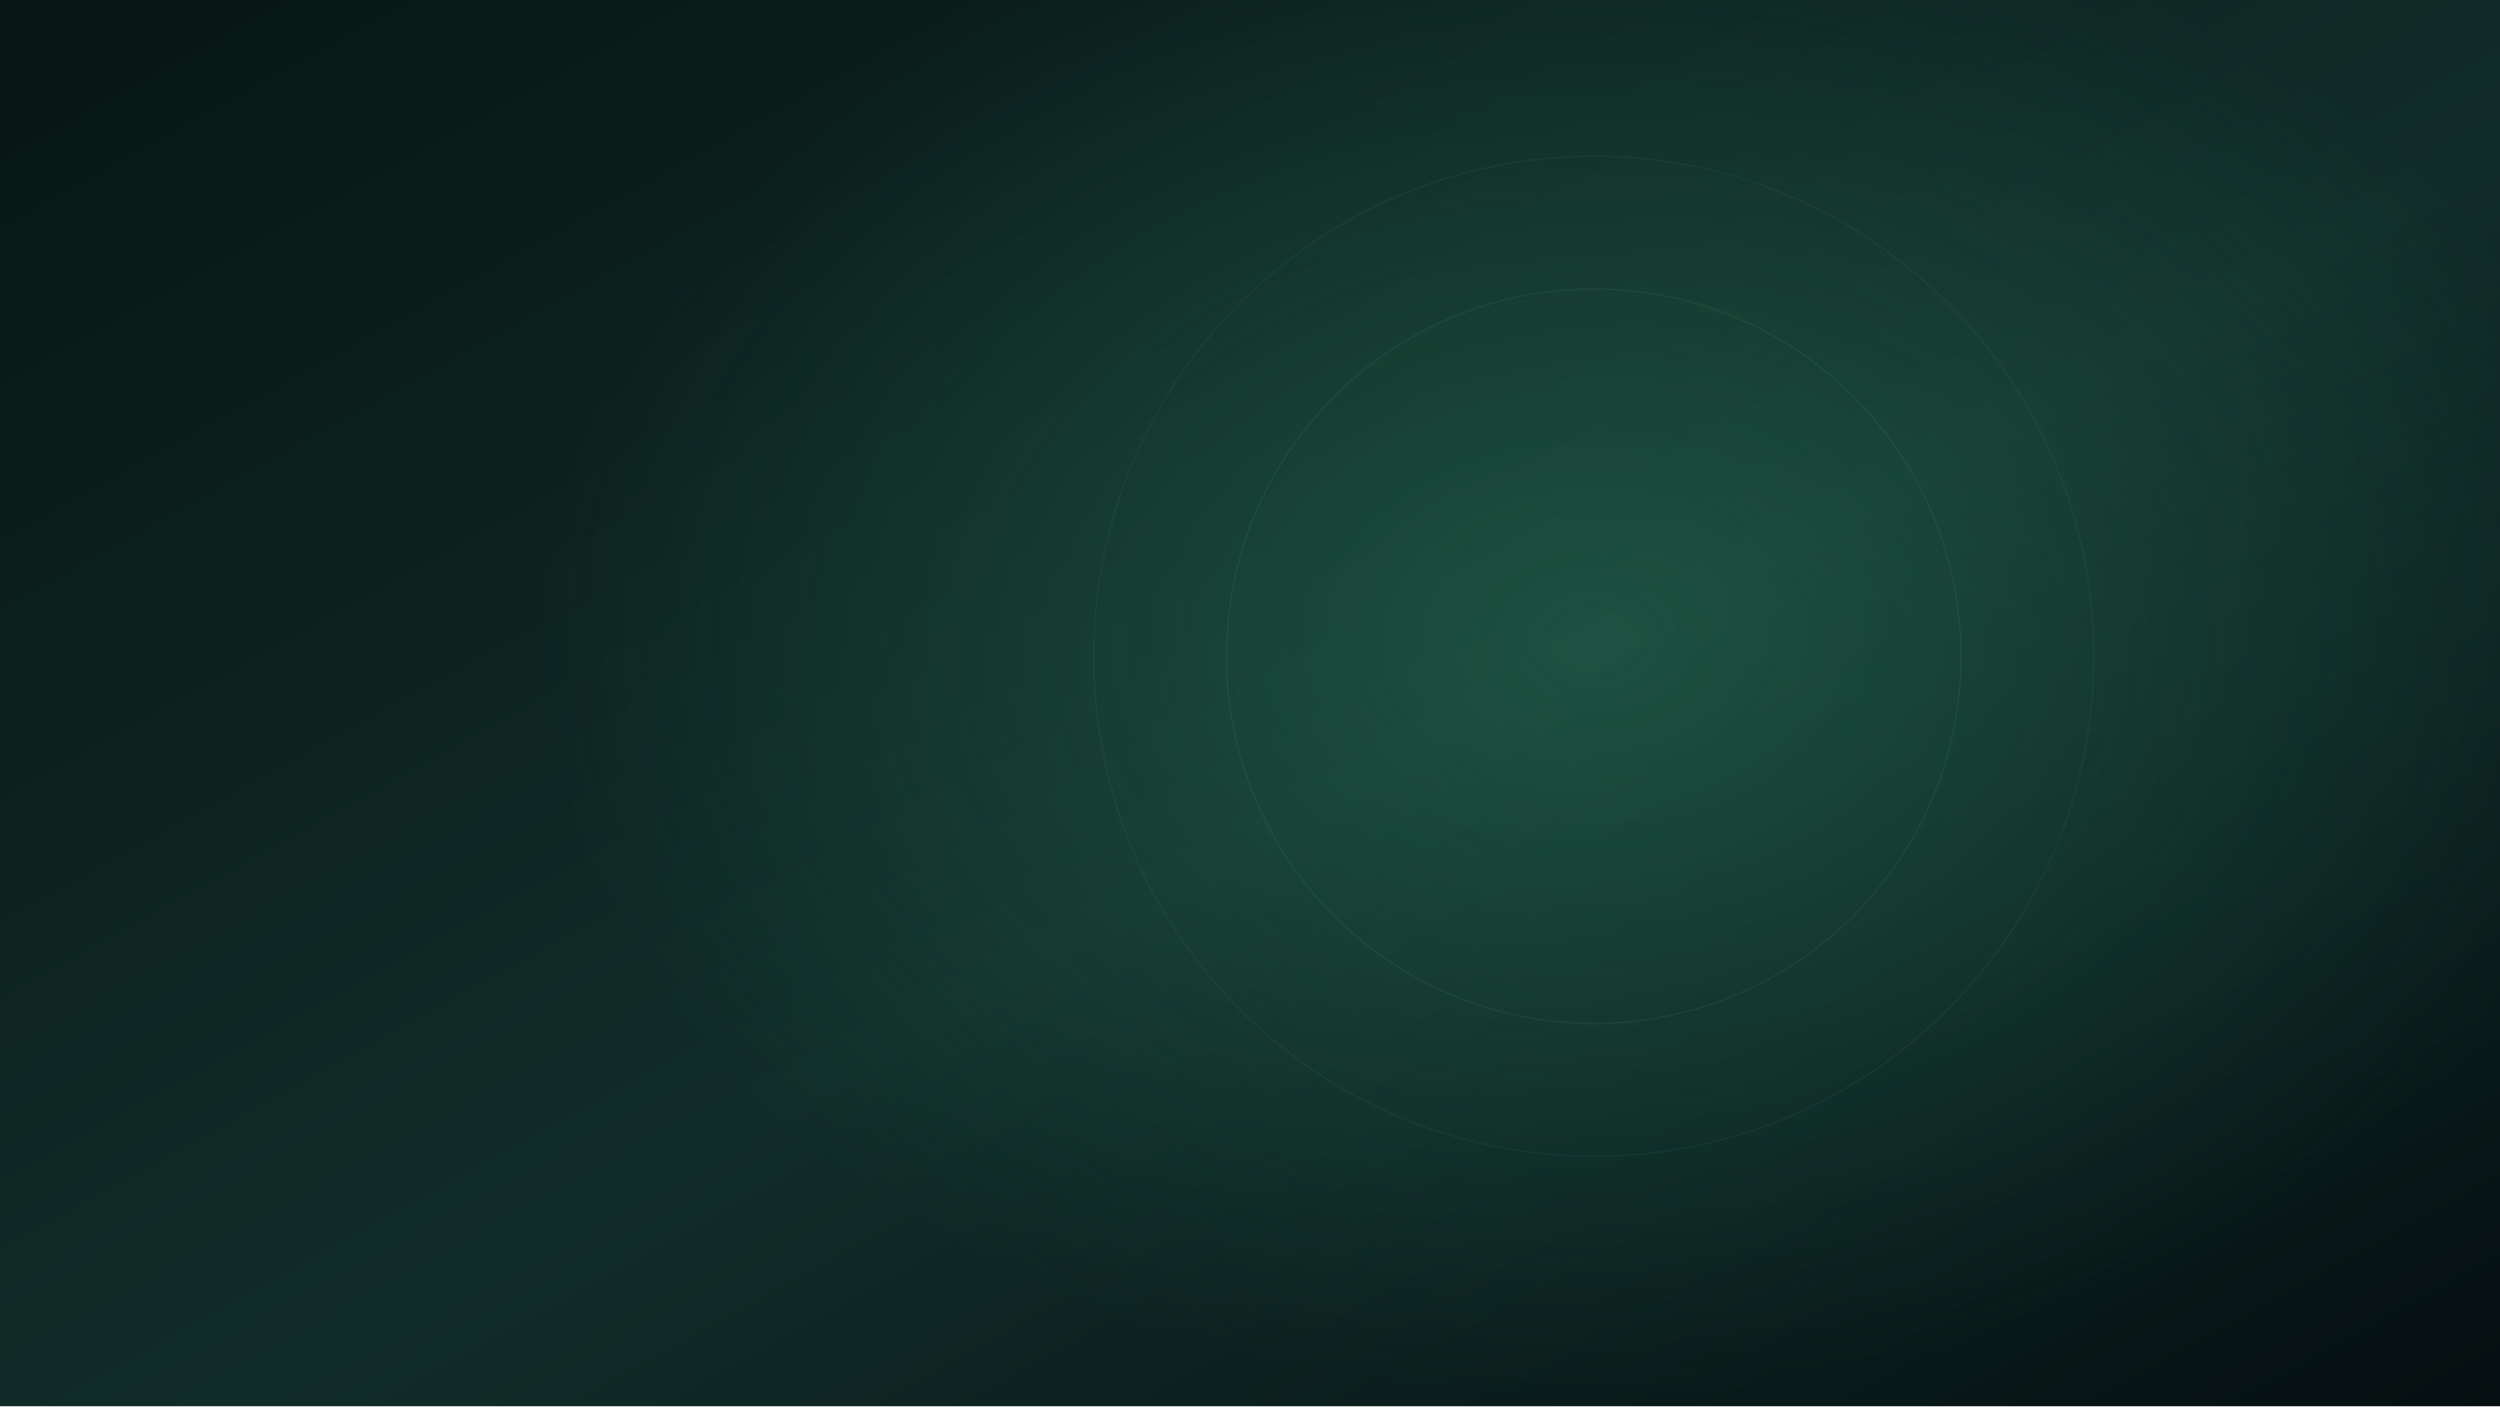
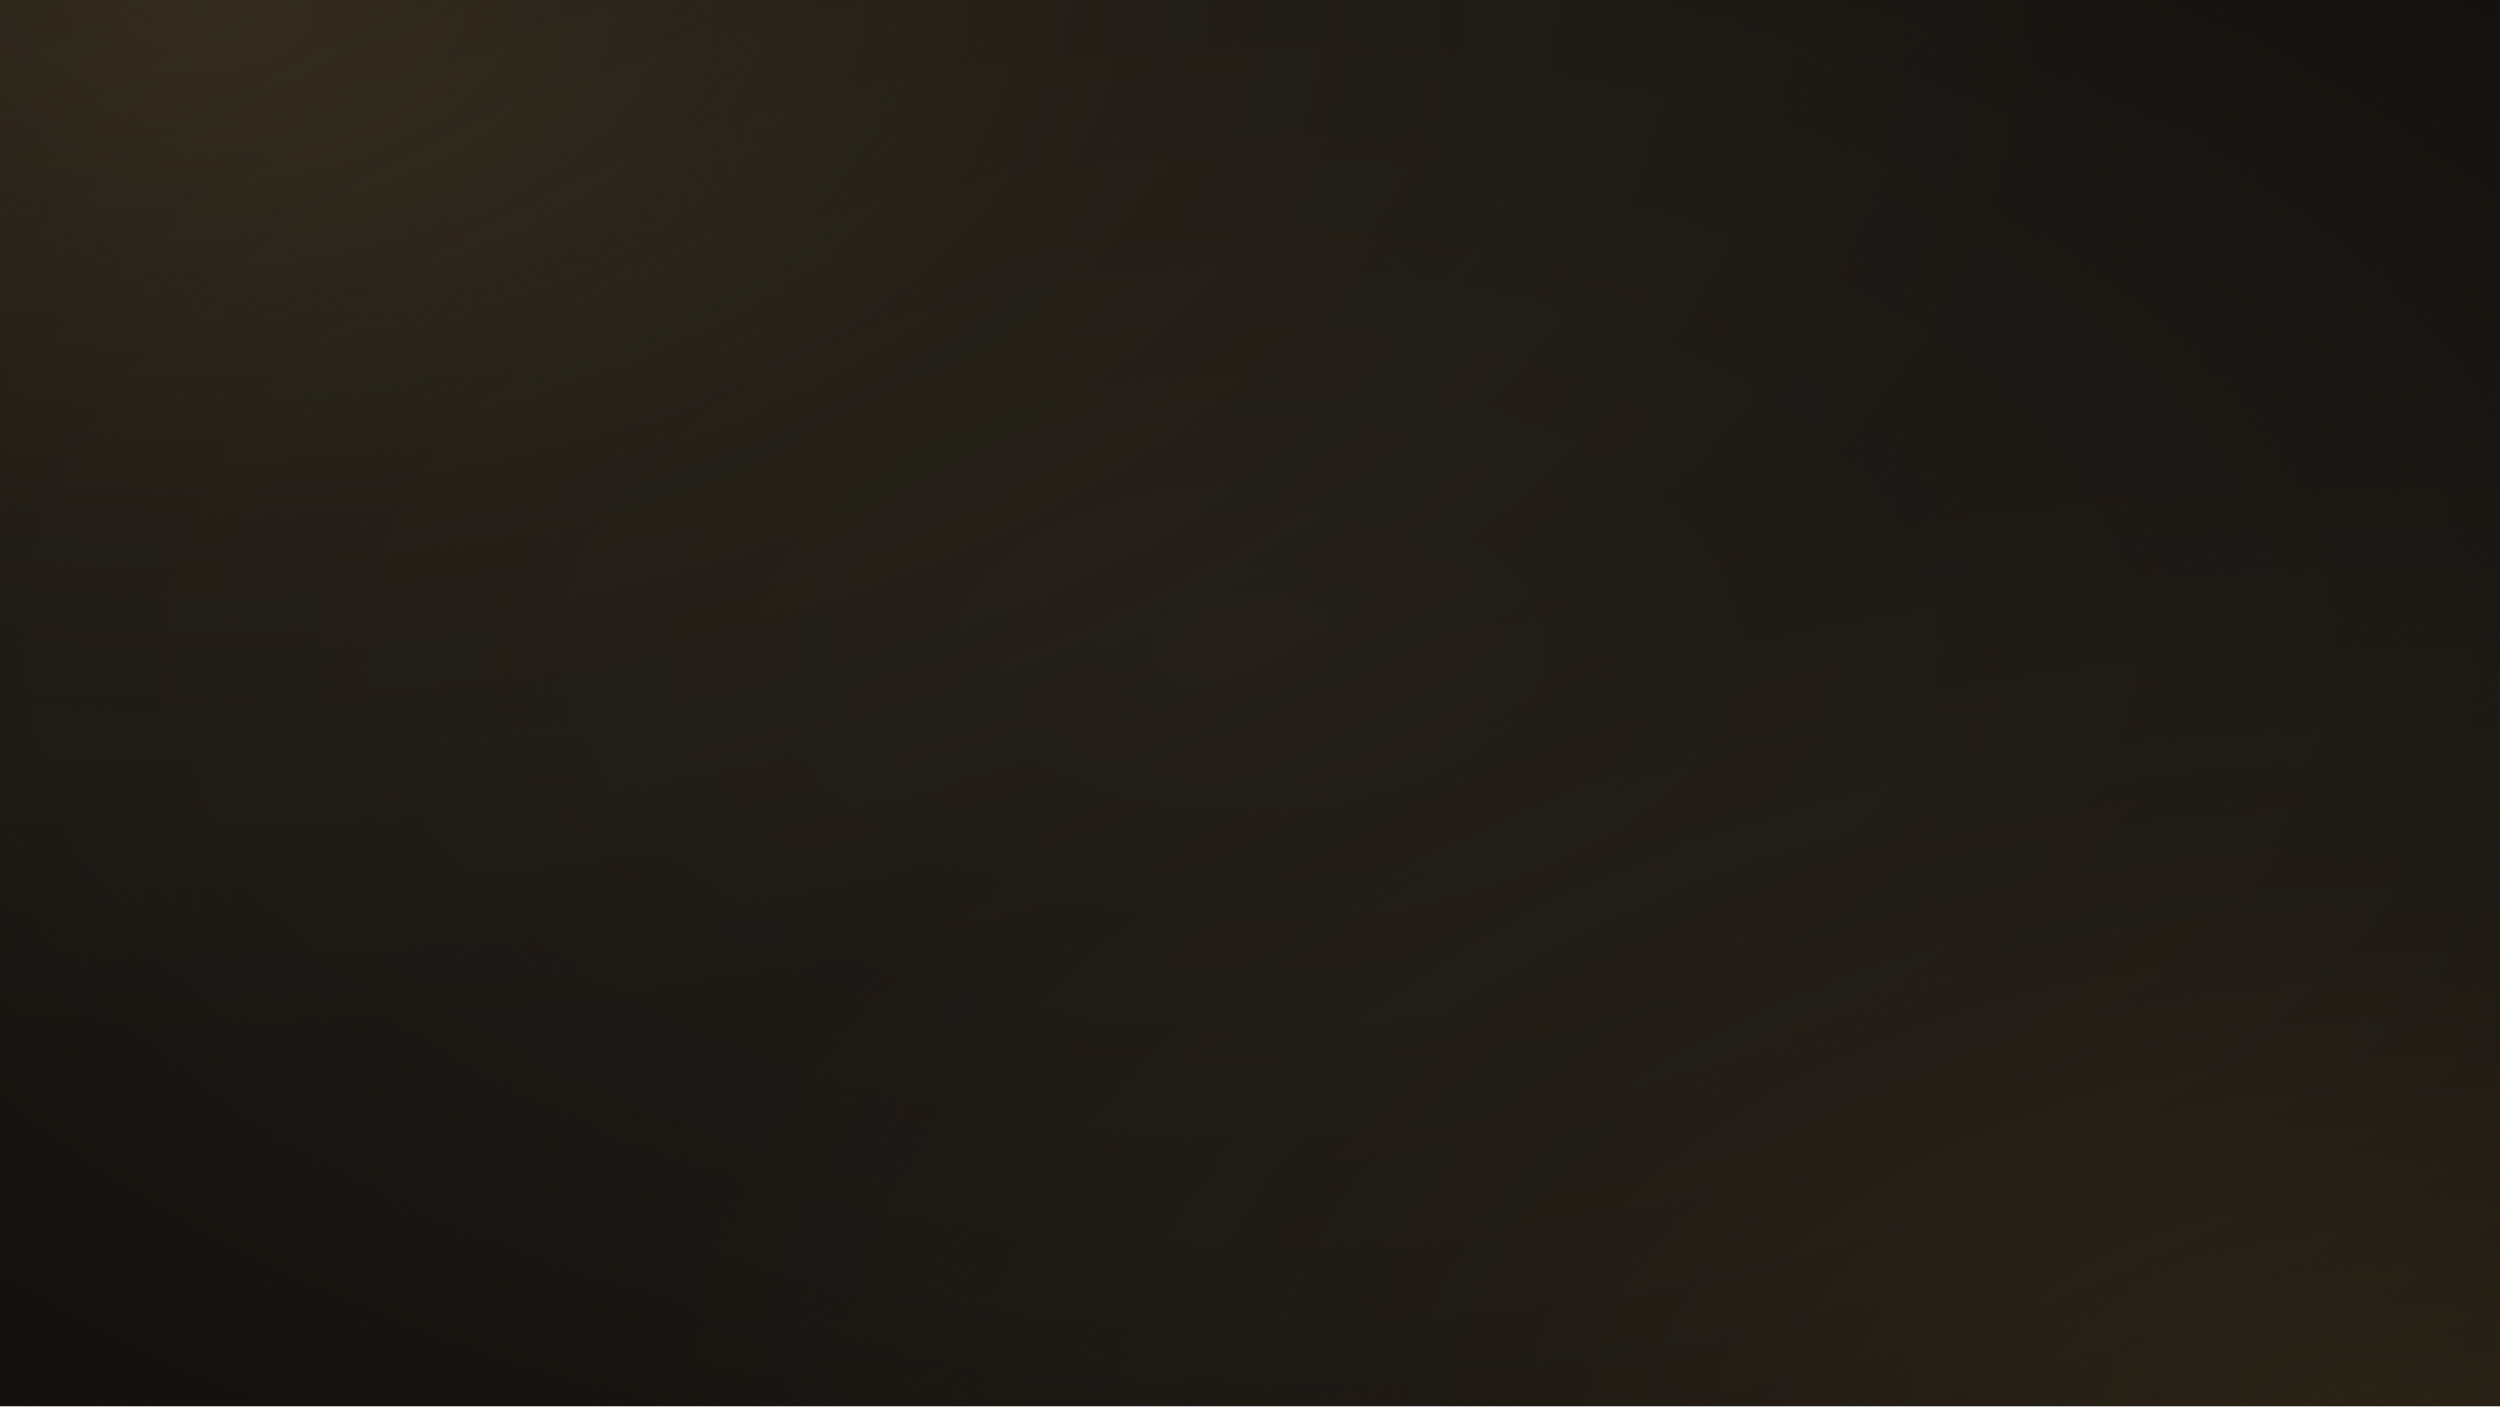
- <svg xmlns="http://www.w3.org/2000/svg" width="1600" height="900" viewBox="0 0 1600 900">
+ <svg xmlns="http://www.w3.org/2000/svg" width="1920" height="1080" viewBox="0 0 1920 1080" preserveAspectRatio="xMidYMid slice">
  <defs>
-     <linearGradient id="base" x1="0" y1="0" x2="1" y2="1">
-       <stop stop-color="#071513" />
-       <stop offset=".55" stop-color="#112d29" />
-       <stop offset="1" stop-color="#050f11" />
-     </linearGradient>
-     <radialGradient id="g">
-       <stop stop-color="#2e8564" stop-opacity=".42" />
-       <stop offset="1" stop-color="#2e8564" stop-opacity="0" />
+     <radialGradient id="v" cx=".5" cy=".46" r=".78">
+       <stop stop-color="#1c1813" />
+       <stop offset=".6" stop-color="#15120f" />
+       <stop offset="1" stop-color="#0c0a08" />
    </radialGradient>
+     <radialGradient id="g1" cx=".08" cy="0" r=".75">
+       <stop stop-color="#d9b46a" stop-opacity=".15" />
+       <stop offset=".5" stop-color="#d9b46a" stop-opacity=".045" />
+       <stop offset="1" stop-color="#d9b46a" stop-opacity="0" />
+     </radialGradient>
+     <radialGradient id="g2" cx=".95" cy="1.02" r=".7">
+       <stop stop-color="#c99a52" stop-opacity=".13" />
+       <stop offset=".5" stop-color="#c99a52" stop-opacity=".04" />
+       <stop offset="1" stop-color="#c99a52" stop-opacity="0" />
+     </radialGradient>
+     <filter id="g" x="0" y="0" width="100%" height="100%">
+       <feTurbulence type="fractalNoise" baseFrequency="0.9" numOctaves="2" seed="9" stitchTiles="stitch" />
+       <feColorMatrix values="0 0 0 0 0.85 0 0 0 0 0.7 0 0 0 0 0.42 0 0 0 0.045 0" />
+     </filter>
  </defs>
-   <rect width="1600" height="900" fill="url(#base)" />
-   <ellipse cx="1020" cy="410" rx="670" ry="490" fill="url(#g)" />
-   <circle cx="1020" cy="420" r="235" fill="none" stroke="#7bcda8" stroke-opacity=".07" stroke-width="1" />
-   <circle cx="1020" cy="420" r="320" fill="none" stroke="#8cd6ba" stroke-opacity=".05" stroke-width="1" />
+   <rect width="1920" height="1080" fill="url(#v)" />
+   <rect width="1920" height="1080" fill="url(#g1)" />
+   <rect width="1920" height="1080" fill="url(#g2)" />
+   <rect width="1920" height="1080" filter="url(#g)" />
</svg>
